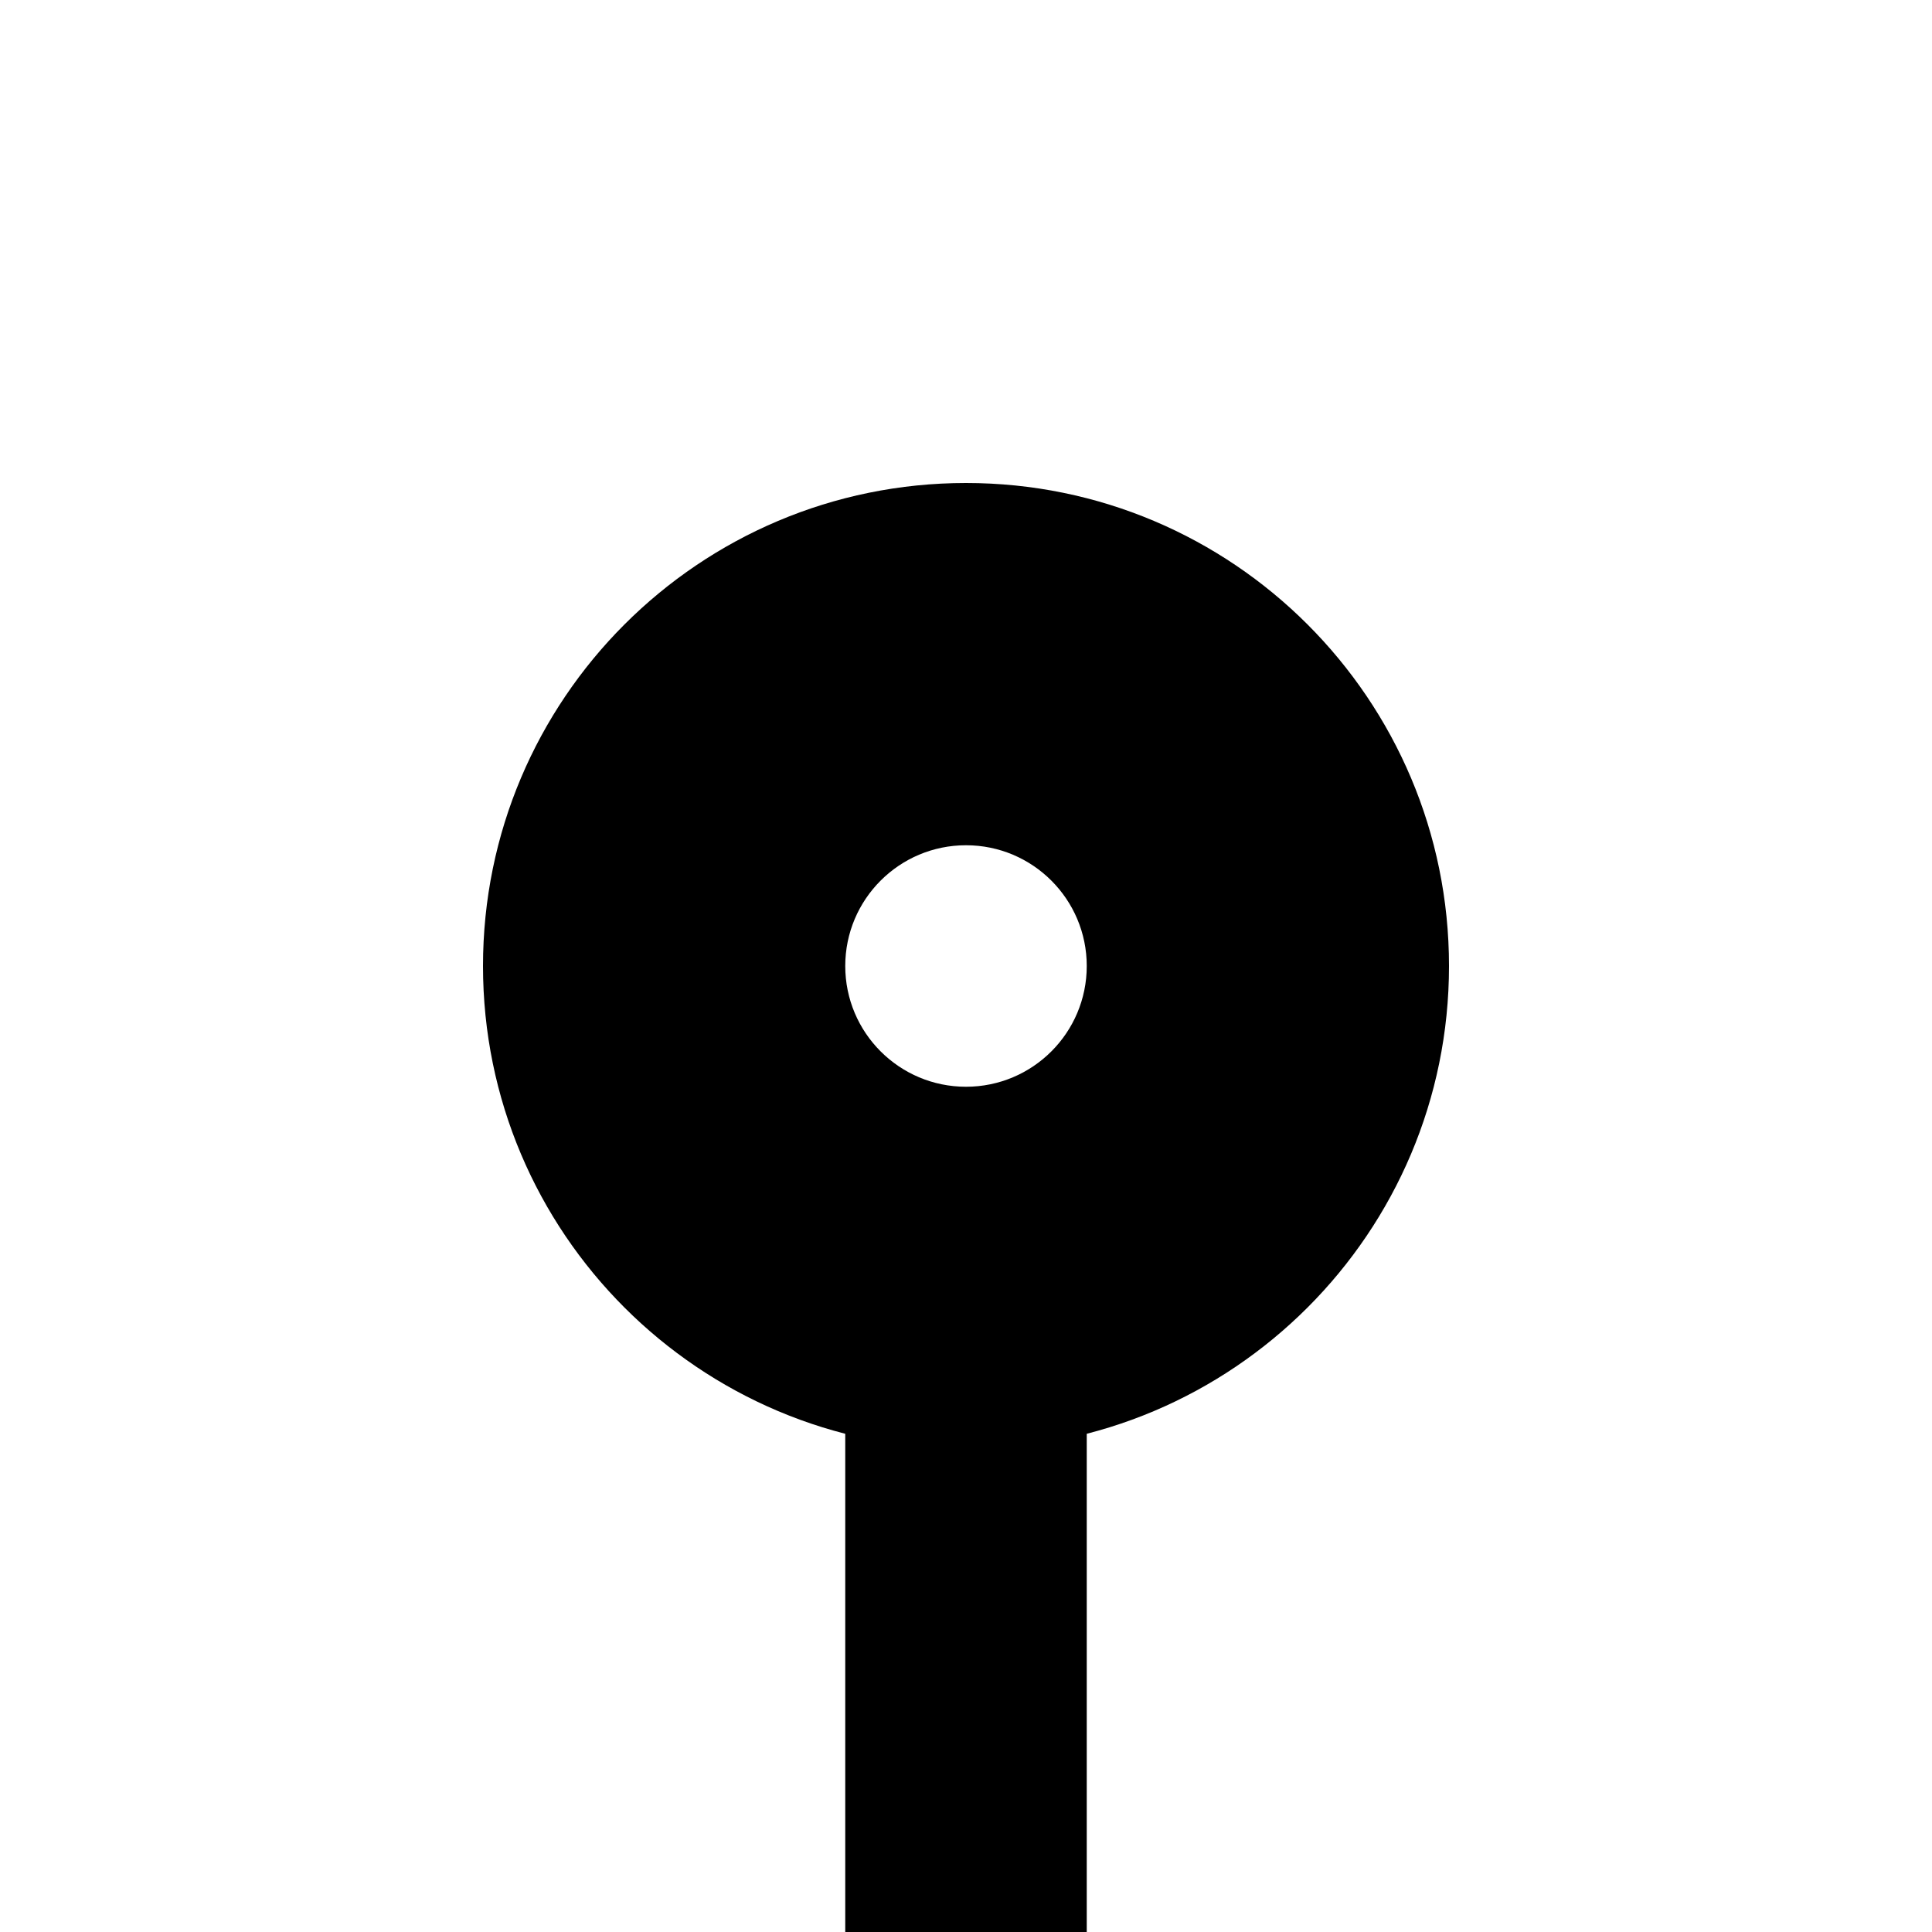
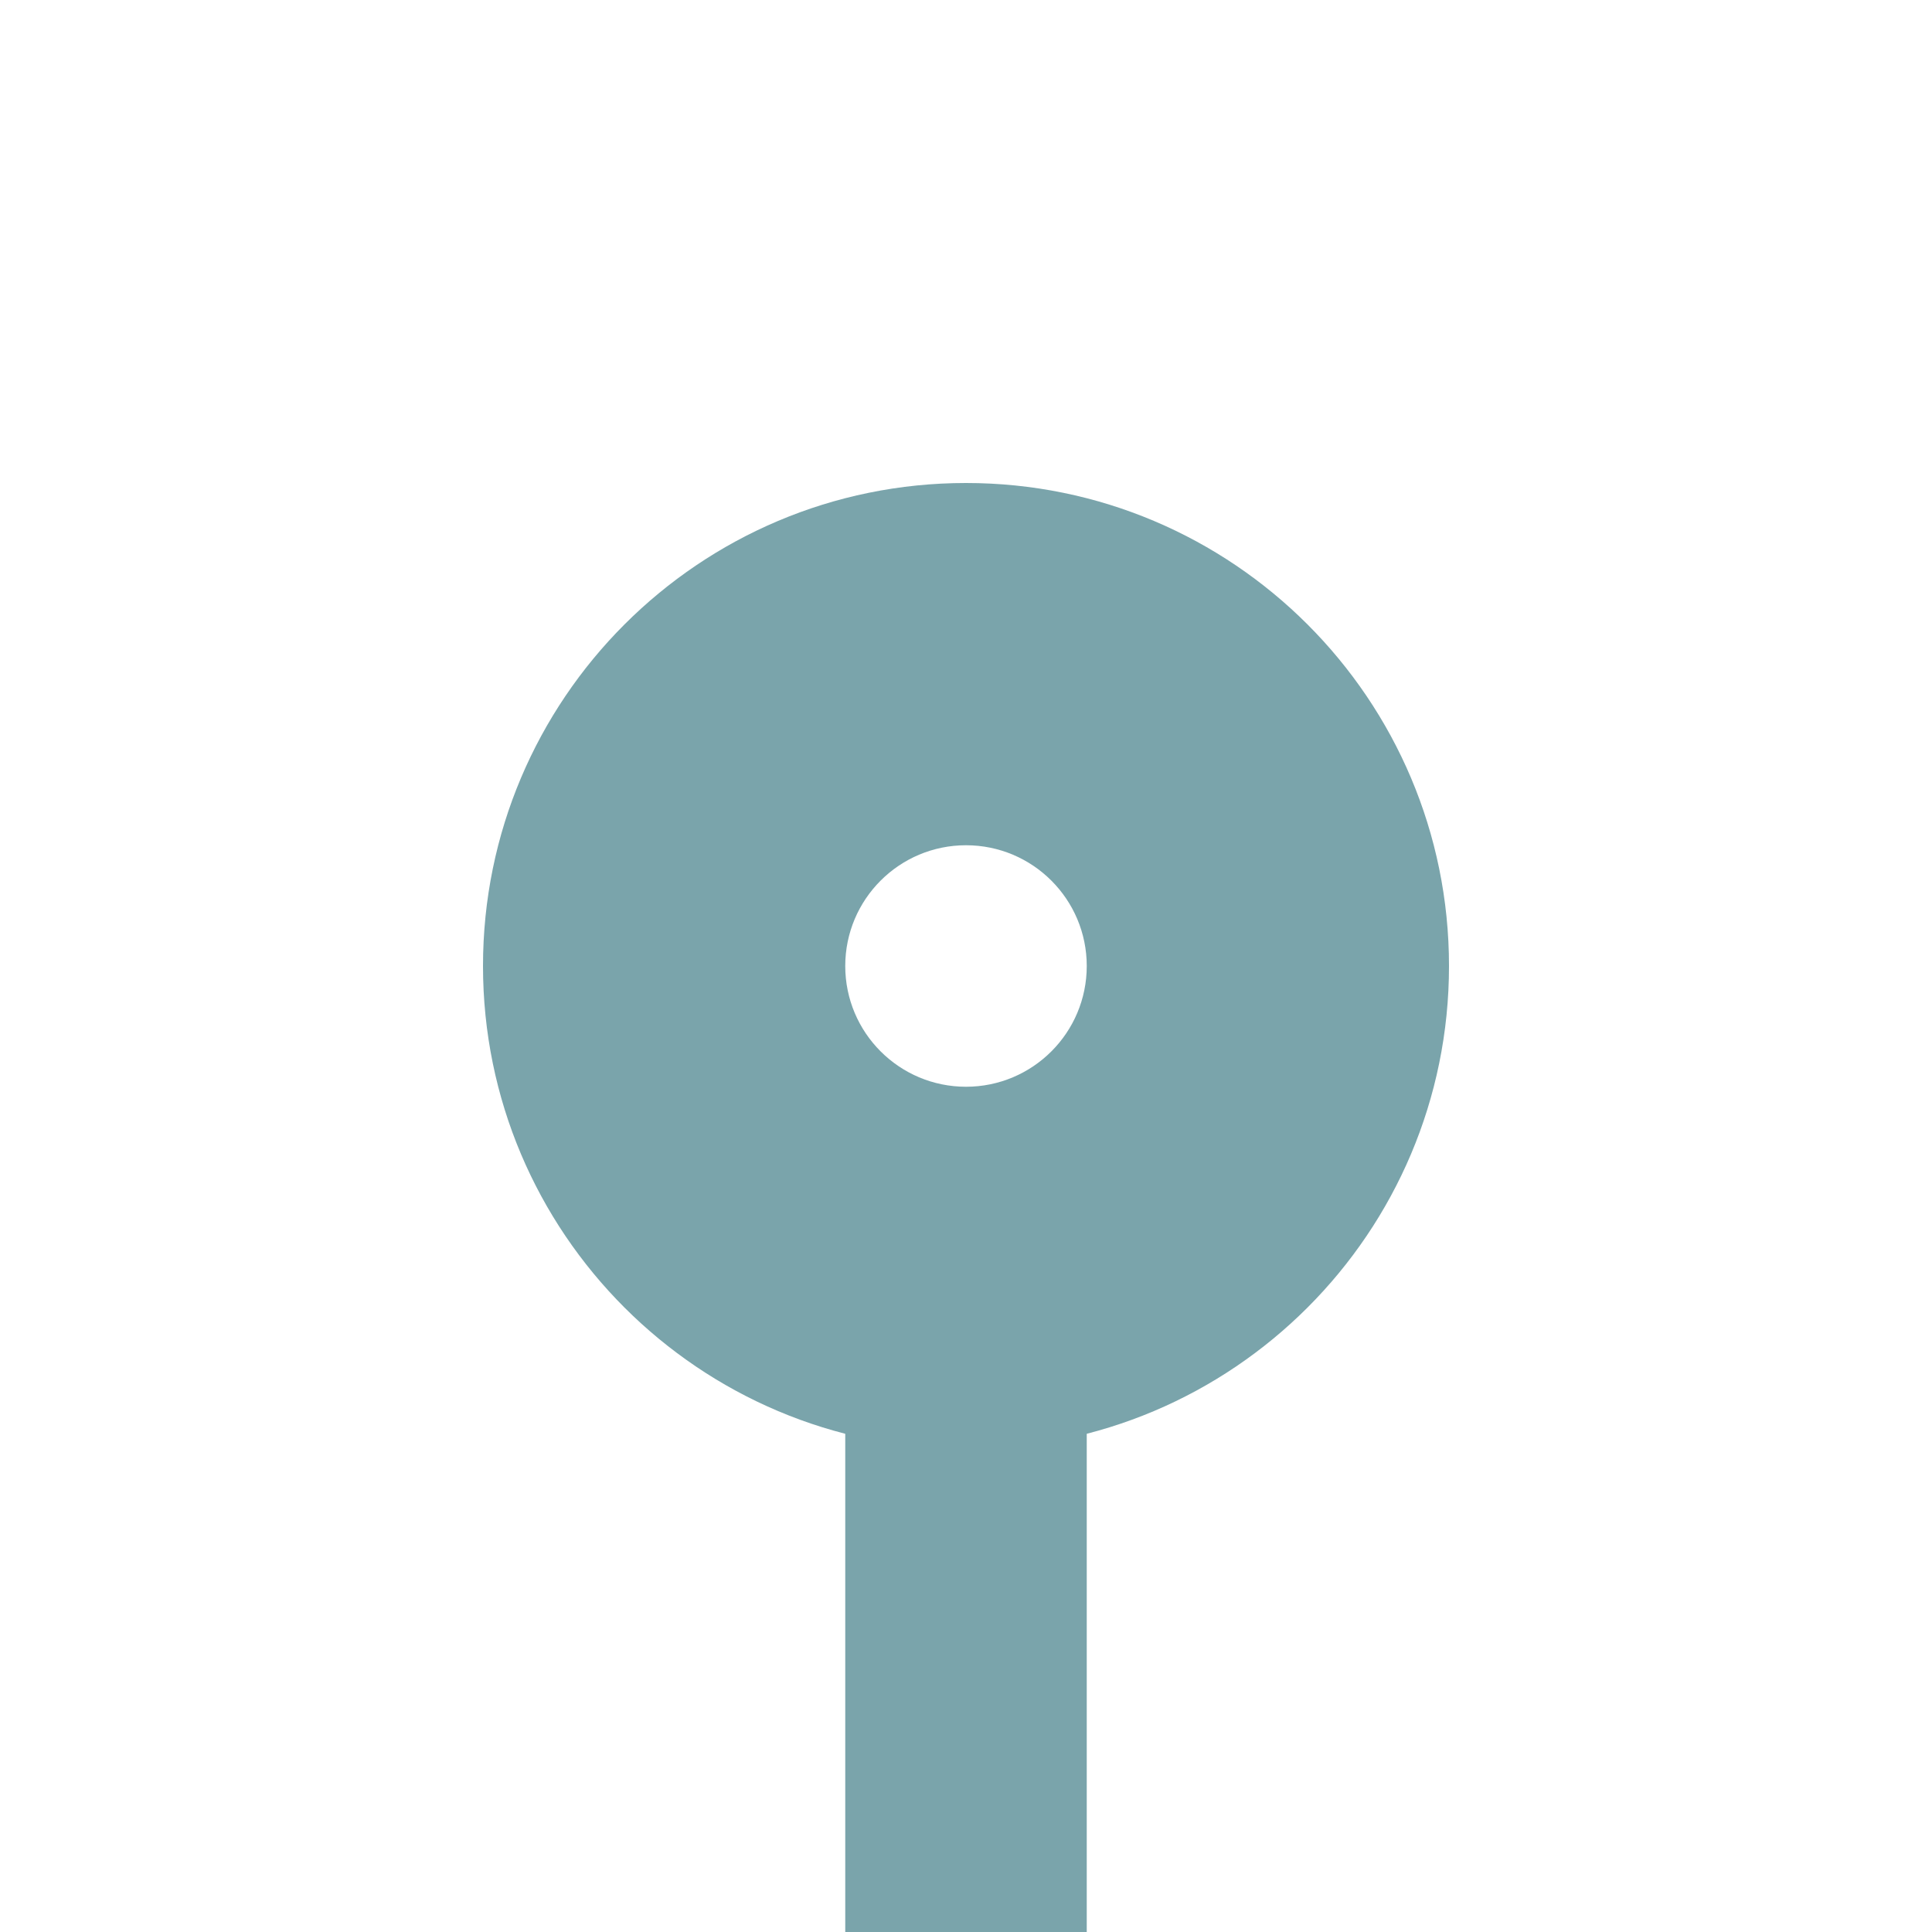
<svg xmlns="http://www.w3.org/2000/svg" width="64px" height="64px" id="svg2982" version="1.1">
+   <style>
+     .color {
+       fill: #7aa4ab;
+     }
+   </style>
  <defs id="defs2984" />
  <g id="layer1">
-     <path style="fill:#000000;fill-opacity:1" d="M 32 16 C 23.163 16 16 23.163 16 32 C 16 40.837 23.163 48 32 48 C 40.837 48 48 40.837 48 32 C 48 23.163 40.837 16 32 16 z M 32 28 C 34.209 28 36 29.791 36 32 C 36 34.209 34.209 36 32 36 C 29.791 36 28 34.209 28 32 C 28 29.791 29.791 28 32 28 z " id="path3766" />
-     <rect style="fill:#000000;fill-opacity:1" id="rect3770" width="8" height="20" x="28" y="44" />
+     <path class="color" style="fill-opacity:1" d="M 32 16 C 23.163 16 16 23.163 16 32 C 16 40.837 23.163 48 32 48 C 40.837 48 48 40.837 48 32 C 48 23.163 40.837 16 32 16 z M 32 28 C 34.209 28 36 29.791 36 32 C 36 34.209 34.209 36 32 36 C 29.791 36 28 34.209 28 32 C 28 29.791 29.791 28 32 28 z " id="path3766" />
+     <rect class="color" style="fill-opacity:1" id="rect3770" width="8" height="20" x="28" y="44" />
  </g>
</svg>
